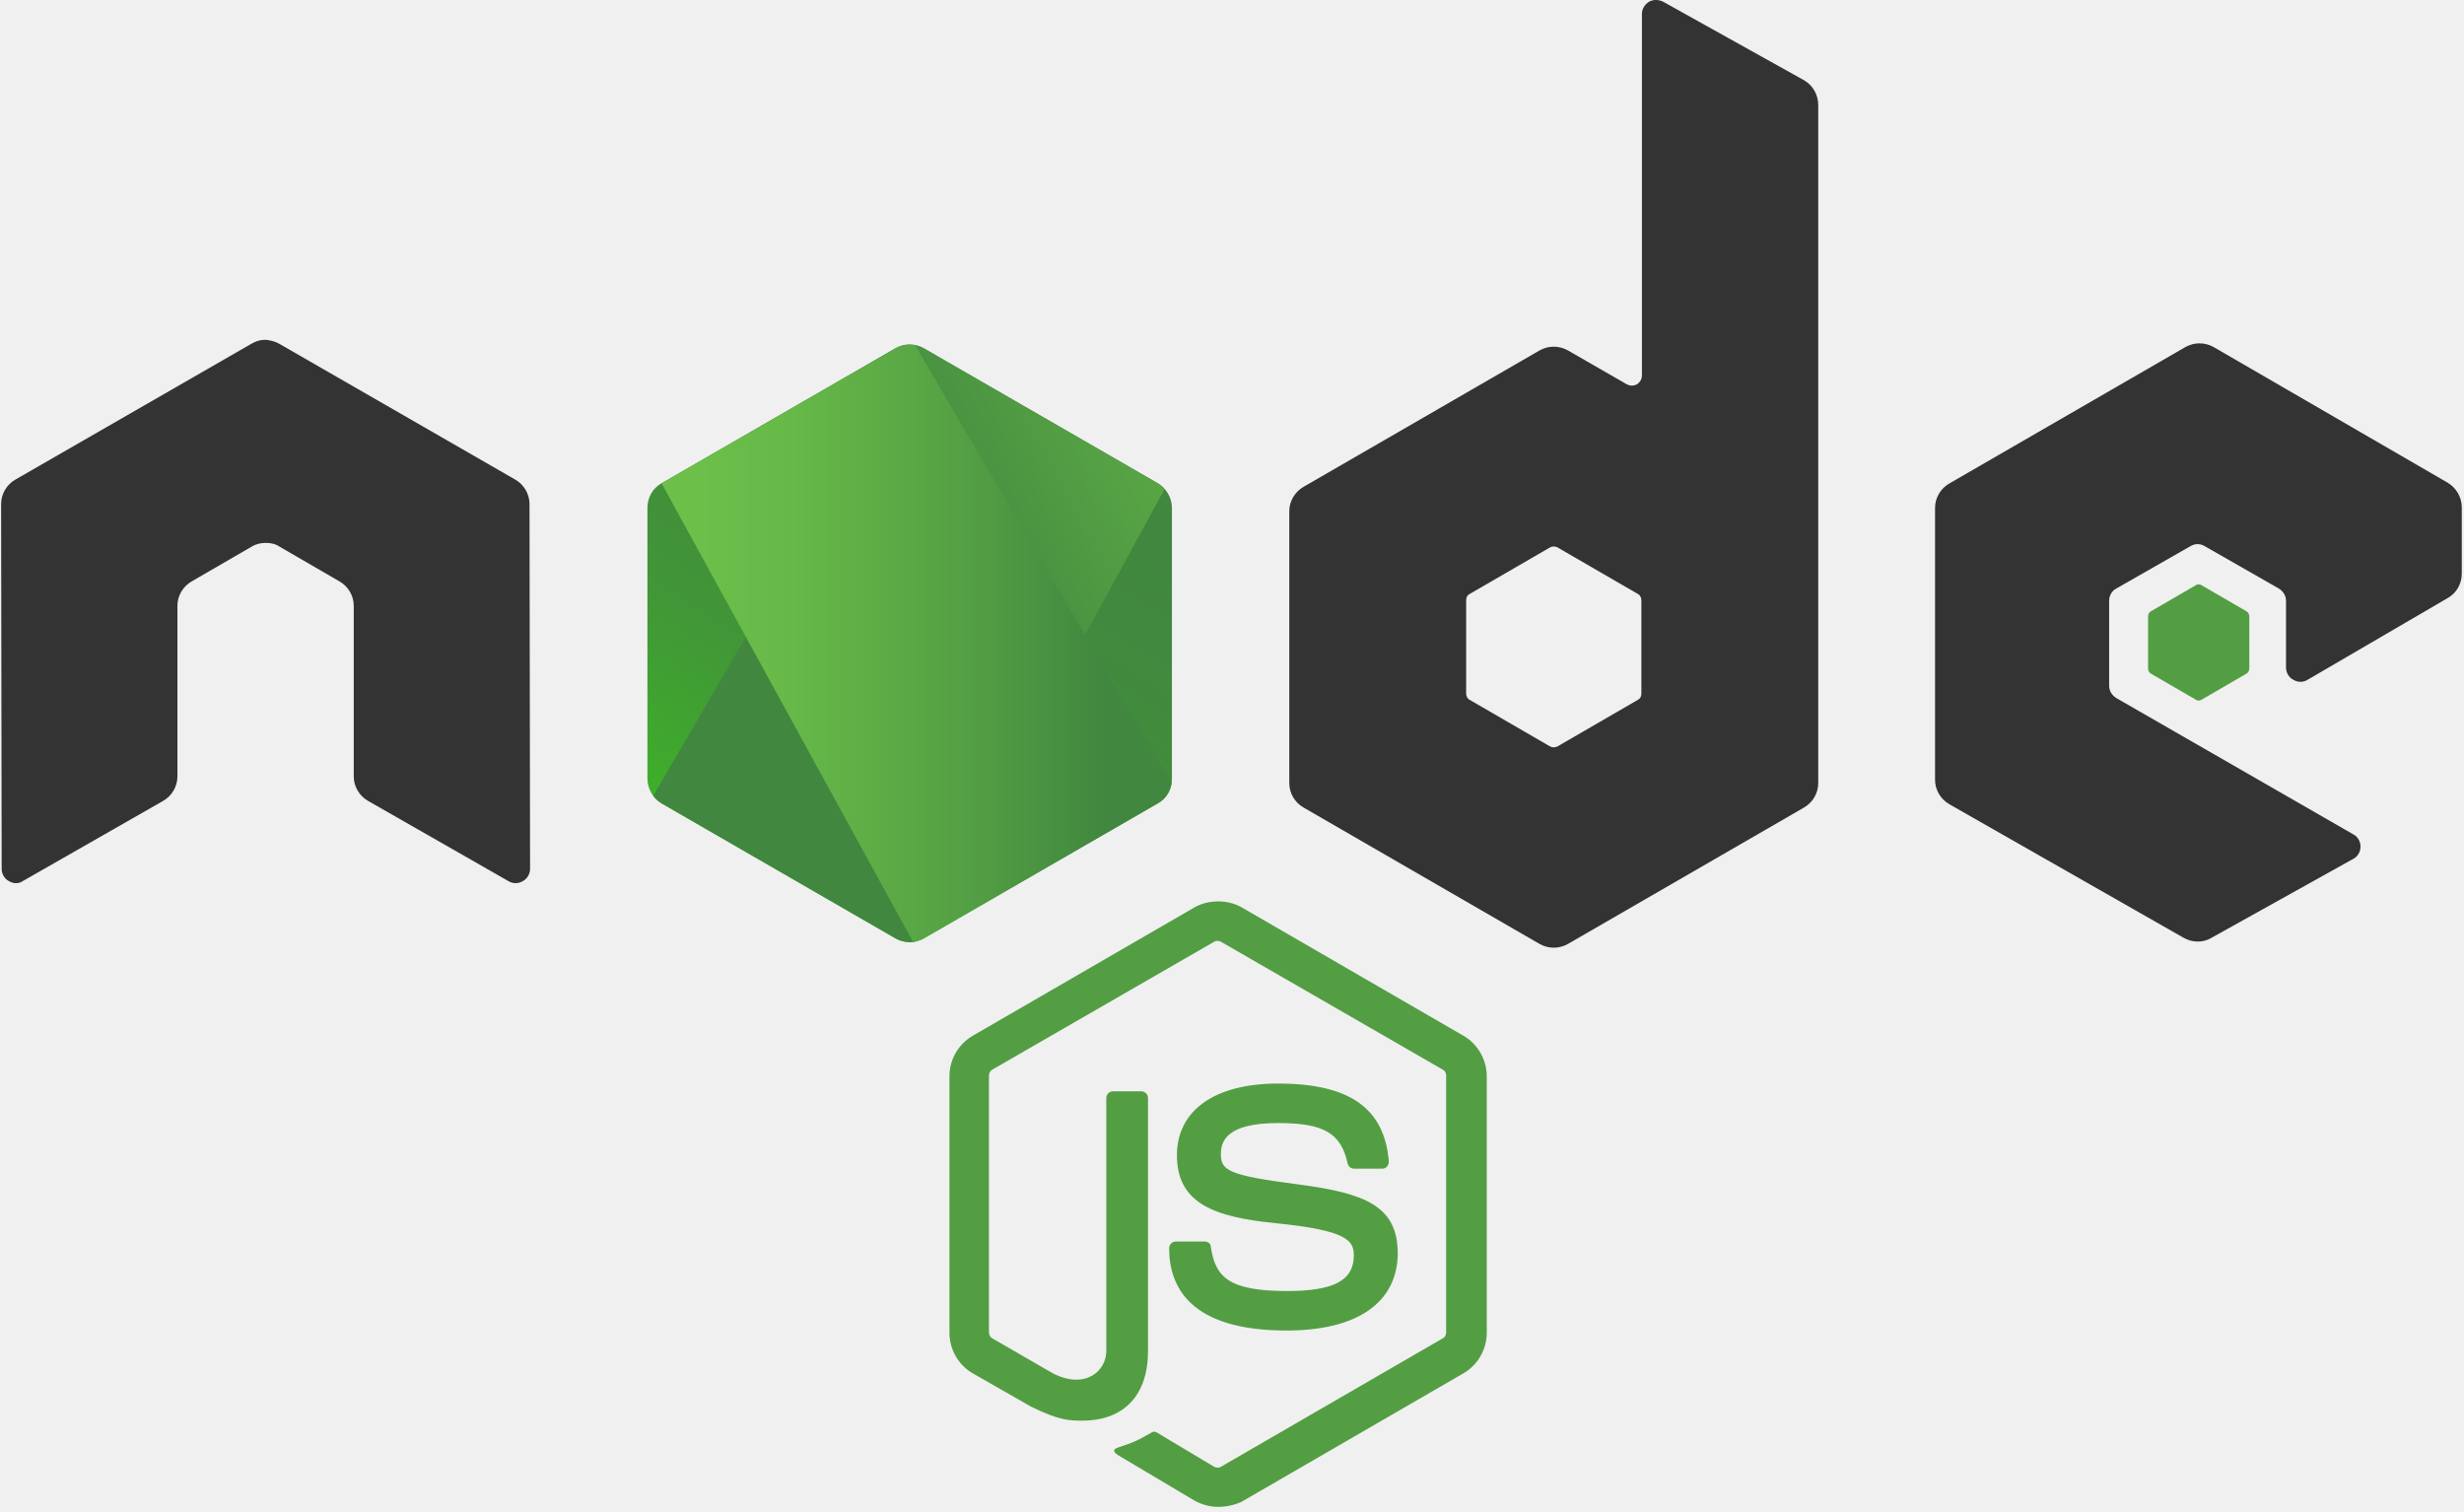
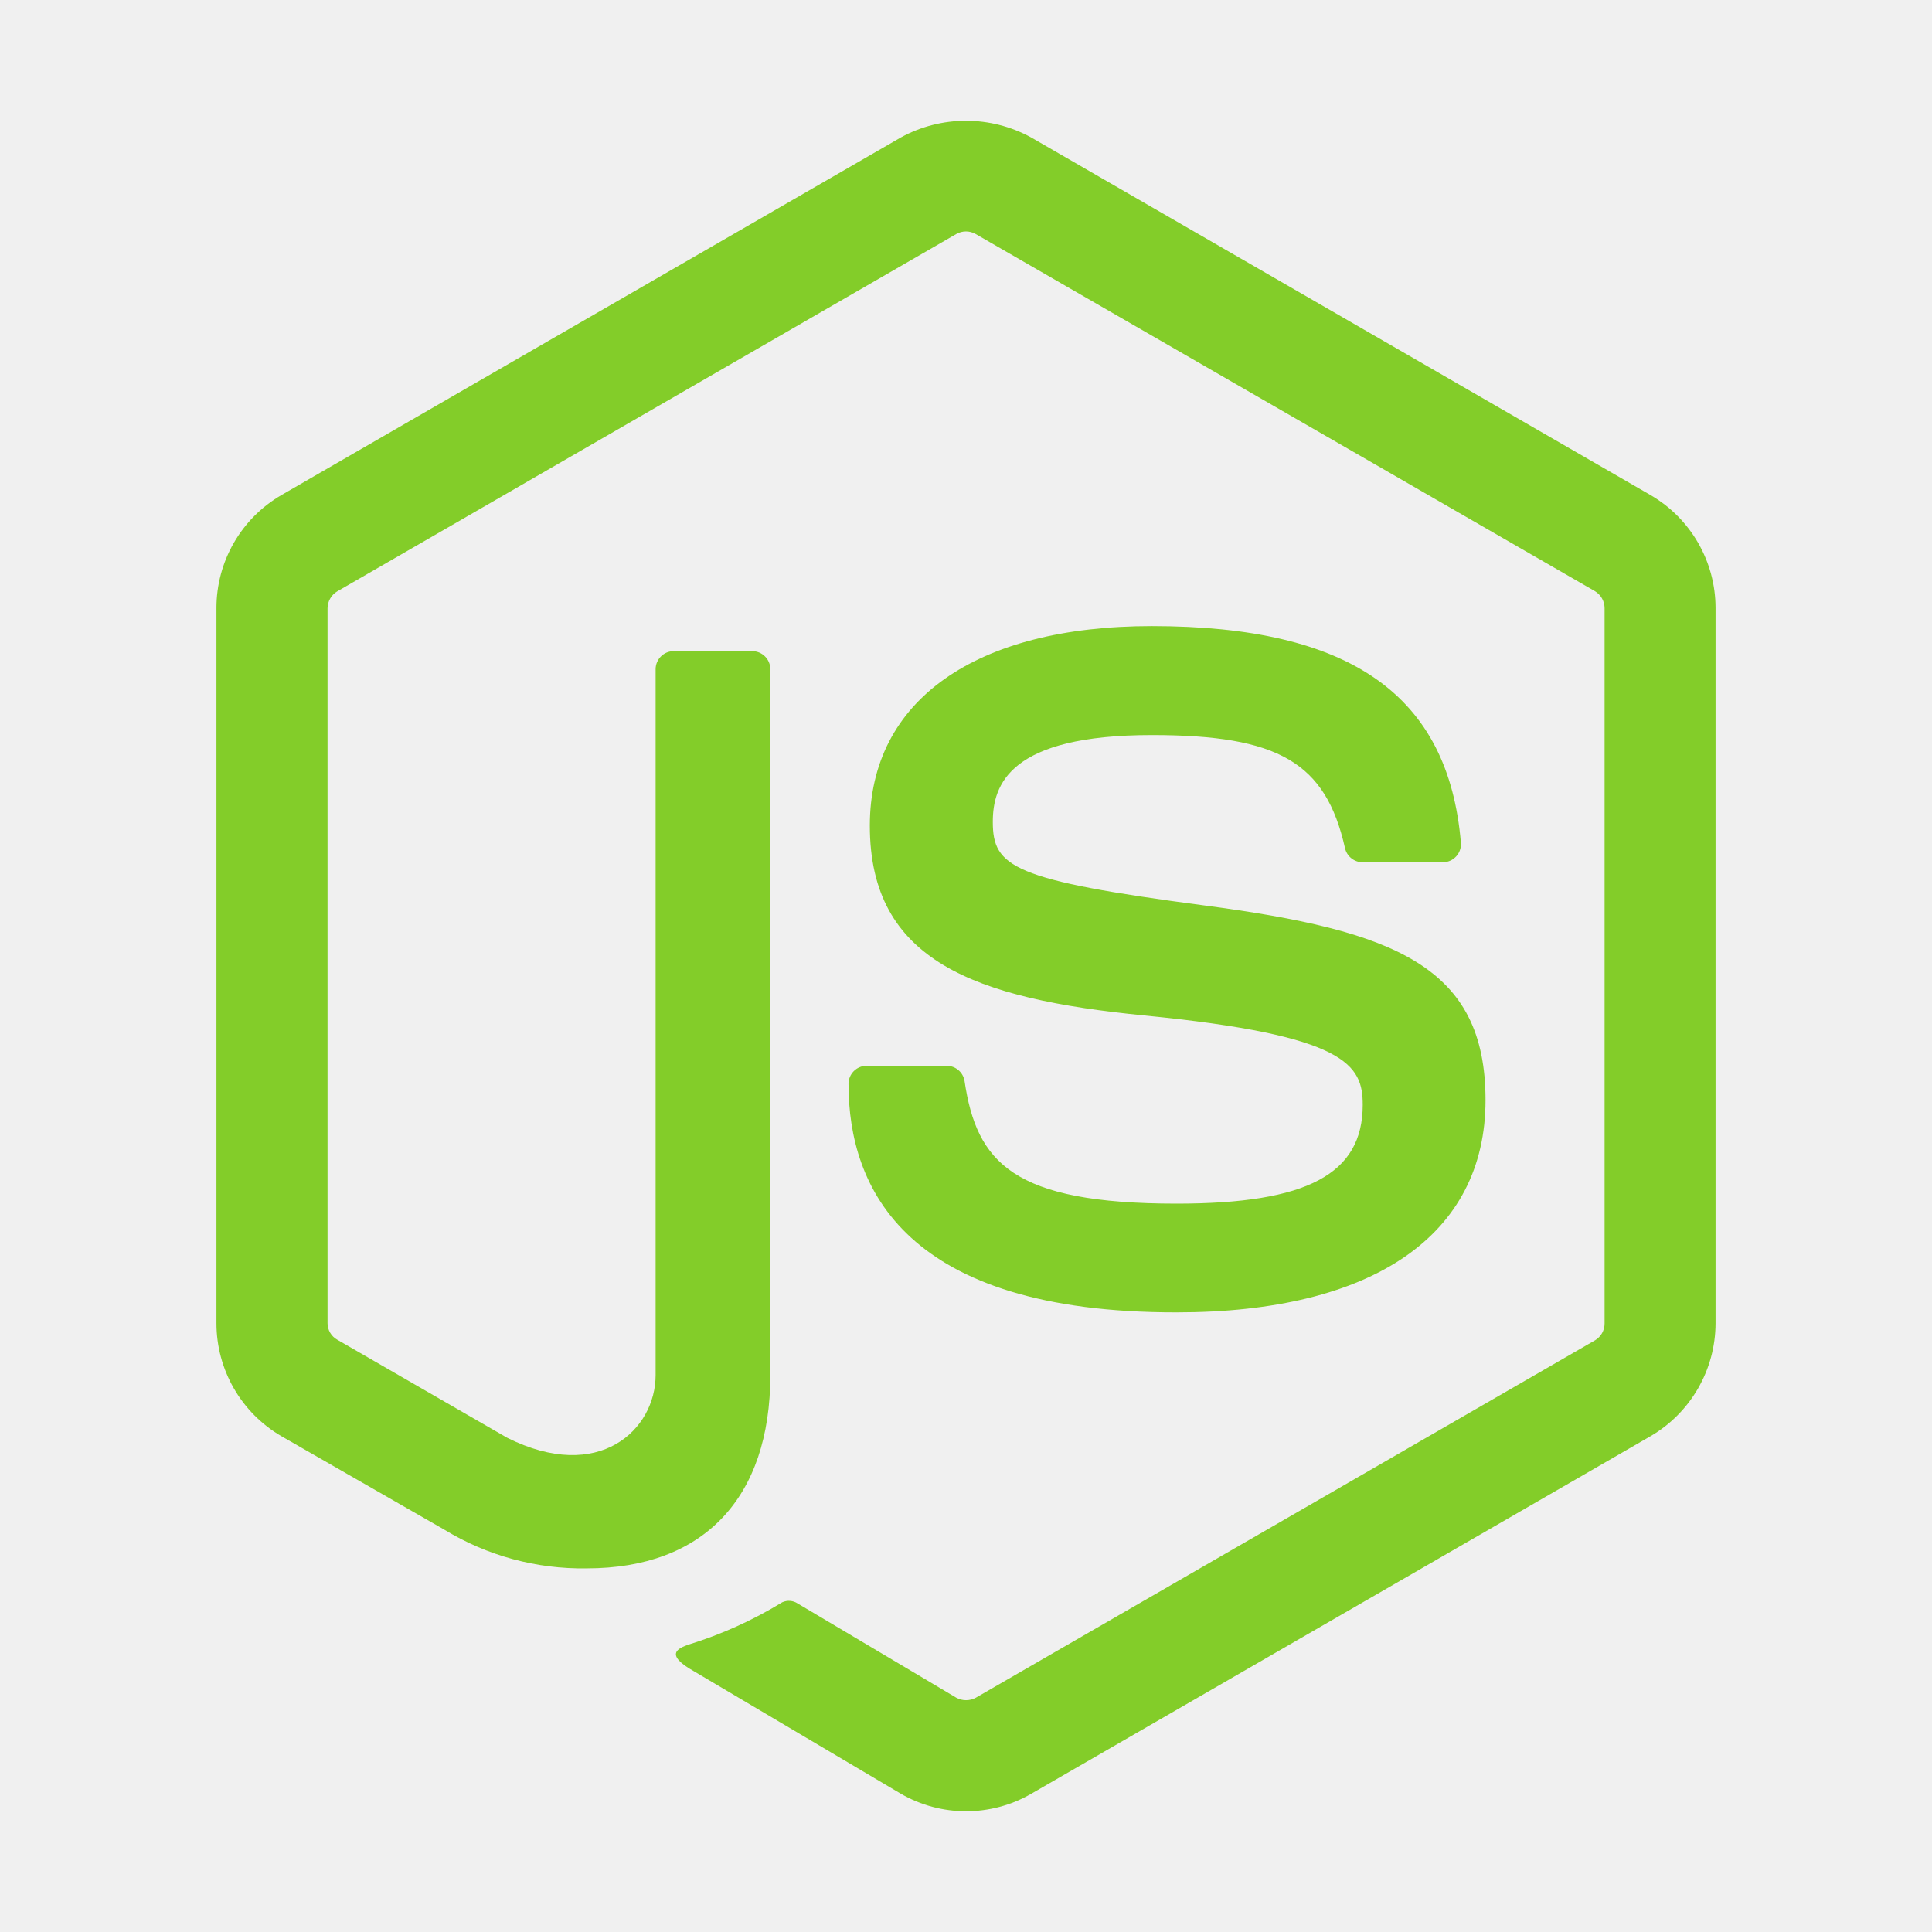
- <svg xmlns="http://www.w3.org/2000/svg" xmlns:xlink="http://www.w3.org/1999/xlink" width="512px" height="314px" viewBox="0 0 512 314" version="1.1" preserveAspectRatio="xMidYMid">
-   <defs>
-     <linearGradient x1="68.188%" y1="17.487%" x2="27.823%" y2="89.755%" id="linearGradient-1">
-       <stop stop-color="#41873F" offset="0%" />
-       <stop stop-color="#418B3D" offset="32.88%" />
-       <stop stop-color="#419637" offset="63.52%" />
-       <stop stop-color="#3FA92D" offset="93.19%" />
-       <stop stop-color="#3FAE2A" offset="100%" />
-     </linearGradient>
-     <path id="path-2" d="M57.903,1.849 C56.054,0.809 53.858,0.809 52.009,1.849 L3.352,29.934 C1.502,30.974 0.462,32.939 0.462,35.019 L0.462,91.305 C0.462,93.385 1.618,95.35 3.352,96.39 L52.009,124.475 C53.858,125.515 56.054,125.515 57.903,124.475 L106.561,96.39 C108.41,95.35 109.45,93.385 109.45,91.305 L109.45,35.019 C109.45,32.939 108.294,30.974 106.561,29.934 L57.903,1.849 L57.903,1.849 Z" />
-     <linearGradient x1="43.277%" y1="55.169%" x2="159.245%" y2="-18.306%" id="linearGradient-4">
-       <stop stop-color="#41873F" offset="13.76%" />
-       <stop stop-color="#54A044" offset="40.32%" />
-       <stop stop-color="#66B848" offset="71.36%" />
-       <stop stop-color="#6CC04A" offset="90.81%" />
-     </linearGradient>
-     <linearGradient x1="-4413.77%" y1="13.43%" x2="5327.93%" y2="13.43%" id="linearGradient-5">
-       <stop stop-color="#6CC04A" offset="9.192%" />
-       <stop stop-color="#66B848" offset="28.64%" />
-       <stop stop-color="#54A044" offset="59.68%" />
-       <stop stop-color="#41873F" offset="86.24%" />
-     </linearGradient>
-     <linearGradient x1="-4.389%" y1="49.997%" x2="101.499%" y2="49.997%" id="linearGradient-6">
-       <stop stop-color="#6CC04A" offset="9.192%" />
-       <stop stop-color="#66B848" offset="28.64%" />
-       <stop stop-color="#54A044" offset="59.68%" />
-       <stop stop-color="#41873F" offset="86.24%" />
-     </linearGradient>
-     <linearGradient x1="-9713.77%" y1="36.21%" x2="27.93%" y2="36.21%" id="linearGradient-7">
-       <stop stop-color="#6CC04A" offset="9.192%" />
-       <stop stop-color="#66B848" offset="28.64%" />
-       <stop stop-color="#54A044" offset="59.68%" />
-       <stop stop-color="#41873F" offset="86.24%" />
-     </linearGradient>
-     <linearGradient x1="-103.861%" y1="50.275%" x2="100.797%" y2="50.275%" id="linearGradient-8">
-       <stop stop-color="#6CC04A" offset="9.192%" />
-       <stop stop-color="#66B848" offset="28.64%" />
-       <stop stop-color="#54A044" offset="59.68%" />
-       <stop stop-color="#41873F" offset="86.24%" />
-     </linearGradient>
-     <linearGradient x1="130.613%" y1="-211.069%" x2="4.393%" y2="201.605%" id="linearGradient-9">
-       <stop stop-color="#41873F" offset="0%" />
-       <stop stop-color="#418B3D" offset="32.88%" />
-       <stop stop-color="#419637" offset="63.52%" />
-       <stop stop-color="#3FA92D" offset="93.19%" />
-       <stop stop-color="#3FAE2A" offset="100%" />
-     </linearGradient>
-   </defs>
-   <g fill="none">
-     <path d="M253.111,313.094 C251.377,313.094 249.759,312.632 248.256,311.823 L232.885,302.693 C230.573,301.421 231.729,300.959 232.423,300.728 C235.543,299.688 236.121,299.456 239.357,297.607 C239.704,297.376 240.166,297.492 240.513,297.723 L252.302,304.773 C252.764,305.004 253.342,305.004 253.688,304.773 L299.803,278.075 C300.265,277.844 300.497,277.381 300.497,276.804 L300.497,223.523 C300.497,222.945 300.265,222.483 299.803,222.252 L253.688,195.67 C253.226,195.438 252.648,195.438 252.302,195.67 L206.187,222.252 C205.725,222.483 205.493,223.061 205.493,223.523 L205.493,276.804 C205.493,277.266 205.725,277.844 206.187,278.075 L218.785,285.356 C225.604,288.823 229.88,284.778 229.88,280.733 L229.88,228.146 C229.88,227.453 230.458,226.759 231.267,226.759 L237.161,226.759 C237.855,226.759 238.548,227.337 238.548,228.146 L238.548,280.733 C238.548,289.864 233.578,295.18 224.91,295.18 C222.252,295.18 220.172,295.18 214.277,292.291 L202.142,285.356 C199.137,283.623 197.288,280.386 197.288,276.919 L197.288,223.639 C197.288,220.172 199.137,216.935 202.142,215.202 L248.256,188.504 C251.146,186.886 255.075,186.886 257.965,188.504 L304.079,215.202 C307.084,216.935 308.934,220.172 308.934,223.639 L308.934,276.919 C308.934,280.386 307.084,283.623 304.079,285.356 L257.965,312.054 C256.462,312.748 254.729,313.094 253.111,313.094 Z M267.326,276.457 C247.101,276.457 242.94,267.211 242.94,259.352 C242.94,258.658 243.518,257.965 244.327,257.965 L250.337,257.965 C251.03,257.965 251.608,258.427 251.608,259.121 C252.533,265.246 255.191,268.251 267.442,268.251 C277.15,268.251 281.311,266.055 281.311,260.854 C281.311,257.849 280.155,255.653 265.015,254.151 C252.417,252.879 244.558,250.106 244.558,240.051 C244.558,230.689 252.417,225.141 265.593,225.141 C280.386,225.141 287.668,230.227 288.592,241.322 C288.592,241.669 288.477,242.015 288.246,242.362 C288.014,242.593 287.668,242.824 287.321,242.824 L281.311,242.824 C280.733,242.824 280.155,242.362 280.04,241.784 C278.653,235.428 275.07,233.347 265.593,233.347 C254.96,233.347 253.688,237.046 253.688,239.819 C253.688,243.171 255.191,244.211 269.522,246.06 C283.738,247.91 290.442,250.568 290.442,260.507 C290.326,270.678 282.005,276.457 267.326,276.457 Z" fill="#539E43" />
-     <path d="M110.028,104.712 C110.028,102.631 108.872,100.666 107.023,99.626 L58.019,71.426 C57.21,70.963 56.285,70.732 55.361,70.617 L54.898,70.617 C53.974,70.617 53.049,70.963 52.24,71.426 L3.236,99.626 C1.387,100.666 0.231,102.631 0.231,104.712 L0.347,180.529 C0.347,181.569 0.925,182.609 1.849,183.072 C2.774,183.65 3.93,183.65 4.739,183.072 L33.864,166.429 C35.713,165.389 36.869,163.424 36.869,161.344 L36.869,125.862 C36.869,123.781 38.024,121.817 39.874,120.777 L52.24,113.611 C53.165,113.033 54.205,112.802 55.245,112.802 C56.285,112.802 57.326,113.033 58.135,113.611 L70.501,120.777 C72.35,121.817 73.506,123.781 73.506,125.862 L73.506,161.344 C73.506,163.424 74.662,165.389 76.511,166.429 L105.636,183.072 C106.561,183.65 107.716,183.65 108.641,183.072 C109.566,182.609 110.144,181.569 110.144,180.529 L110.028,104.712 L110.028,104.712 Z" fill="#333333" />
-     <path d="M345.571,0.347 C344.647,-0.116 343.491,-0.116 342.682,0.347 C341.757,0.925 341.179,1.849 341.179,2.889 L341.179,78.014 C341.179,78.707 340.833,79.4 340.139,79.863 C339.446,80.209 338.752,80.209 338.059,79.863 L325.808,72.813 C323.958,71.772 321.763,71.772 319.913,72.813 L270.909,101.129 C269.06,102.169 267.904,104.134 267.904,106.214 L267.904,162.73 C267.904,164.811 269.06,166.776 270.909,167.816 L319.913,196.132 C321.763,197.172 323.958,197.172 325.808,196.132 L374.812,167.816 C376.661,166.776 377.817,164.811 377.817,162.73 L377.817,21.844 C377.817,19.648 376.661,17.683 374.812,16.643 L345.571,0.347 L345.571,0.347 Z M341.064,144.123 C341.064,144.701 340.833,145.163 340.37,145.394 L323.612,155.102 C323.149,155.334 322.572,155.334 322.109,155.102 L305.351,145.394 C304.888,145.163 304.657,144.585 304.657,144.123 L304.657,124.706 C304.657,124.128 304.888,123.666 305.351,123.435 L322.109,113.726 C322.572,113.495 323.149,113.495 323.612,113.726 L340.37,123.435 C340.833,123.666 341.064,124.244 341.064,124.706 L341.064,144.123 L341.064,144.123 Z" fill="#333333" />
-     <g transform="translate(401.0474, 70.50113)">
-       <path d="M107.601,53.743 C109.45,52.702 110.49,50.738 110.49,48.657 L110.49,34.904 C110.49,32.823 109.335,30.859 107.601,29.819 L58.944,1.618 C57.094,0.578 54.898,0.578 53.049,1.618 L4.045,29.934 C2.196,30.974 1.04,32.939 1.04,35.019 L1.04,91.536 C1.04,93.616 2.196,95.581 4.045,96.621 L52.702,124.359 C54.552,125.4 56.748,125.4 58.481,124.359 L87.953,107.948 C88.878,107.485 89.456,106.445 89.456,105.405 C89.456,104.365 88.878,103.325 87.953,102.862 L38.718,74.546 C37.793,73.968 37.215,73.044 37.215,72.004 L37.215,54.321 C37.215,53.28 37.793,52.24 38.718,51.778 L54.089,42.994 C55.014,42.416 56.17,42.416 57.094,42.994 L72.466,51.778 C73.391,52.356 73.968,53.28 73.968,54.321 L73.968,68.19 C73.968,69.23 74.546,70.27 75.471,70.732 C76.395,71.31 77.551,71.31 78.476,70.732 L107.601,53.743 L107.601,53.743 Z" fill="#333333" />
-       <path d="M55.245,51.084 C55.592,50.853 56.054,50.853 56.401,51.084 L65.763,56.516 C66.109,56.748 66.34,57.094 66.34,57.557 L66.34,68.421 C66.34,68.883 66.109,69.23 65.763,69.461 L56.401,74.893 C56.054,75.124 55.592,75.124 55.245,74.893 L45.884,69.461 C45.537,69.23 45.306,68.883 45.306,68.421 L45.306,57.557 C45.306,57.094 45.537,56.748 45.884,56.516 L55.245,51.084 L55.245,51.084 Z" fill="#539E43" />
-     </g>
-     <g transform="translate(134.0677, 70.50113)">
-       <mask id="mask-3" fill="white">
-         <use xlink:href="#path-2" />
-       </mask>
-       <use fill="url(#linearGradient-1)" xlink:href="#path-2" />
-       <g mask="url(#mask-3)">
-         <path d="M51.893,1.849 L3.121,29.934 C1.271,30.974 0,32.939 0,35.019 L0,91.305 C0,92.692 0.578,93.963 1.502,95.003 L56.285,1.156 C54.898,0.925 53.28,1.04 51.893,1.849 L51.893,1.849 Z" />
-         <path d="M56.632,125.053 C57.094,124.937 57.557,124.706 58.019,124.475 L106.792,96.39 C108.641,95.35 109.797,93.385 109.797,91.305 L109.797,35.019 C109.797,33.517 109.103,32.014 108.063,30.974 L56.632,125.053 L56.632,125.053 Z" />
-         <path d="M106.676,29.934 L57.788,1.849 C57.326,1.618 56.748,1.387 56.285,1.271 L1.502,95.119 C1.965,95.697 2.543,96.159 3.121,96.506 L52.009,124.591 C53.396,125.4 55.014,125.631 56.516,125.168 L107.948,31.09 C107.601,30.628 107.139,30.281 106.676,29.934 L106.676,29.934 Z" fill="url(#linearGradient-4)" />
-       </g>
-       <g mask="url(#mask-3)">
-         <g transform="translate(0, -9.24605)">
-           <path d="M109.797,100.551 L109.797,44.265 C109.797,42.185 108.526,40.22 106.676,39.18 L57.788,11.095 C57.21,10.749 56.632,10.517 55.939,10.402 L109.45,101.822 C109.681,101.475 109.797,101.013 109.797,100.551 L109.797,100.551 Z" fill="none" />
-           <path d="M3.121,39.18 C1.271,40.22 0,42.185 0,44.265 L0,100.551 C0,102.631 1.387,104.596 3.121,105.636 L52.009,133.721 C53.165,134.414 54.436,134.646 55.823,134.414 L3.467,39.065 L3.121,39.18 L3.121,39.18 Z" fill="none" />
-           <path fill="url(#linearGradient-5)" fill-rule="evenodd" d="M50.391,0.809 L49.698,1.156 L50.622,1.156 L50.391,0.809 Z" />
-           <path d="M106.792,105.636 C108.179,104.827 109.219,103.44 109.681,101.938 L56.054,10.402 C54.667,10.171 53.165,10.286 51.893,11.095 L3.352,39.065 L55.707,134.53 C56.401,134.414 57.21,134.183 57.903,133.837 L106.792,105.636 L106.792,105.636 Z" fill="url(#linearGradient-6)" fill-rule="evenodd" />
-           <path fill="url(#linearGradient-7)" fill-rule="evenodd" d="M111.299,104.712 L110.953,104.134 L110.953,104.943 L111.299,104.712 Z" />
-           <path d="M106.792,105.636 L58.019,133.721 C57.326,134.068 56.632,134.299 55.823,134.414 L56.748,136.148 L110.837,104.827 L110.837,104.134 L109.45,101.822 C109.219,103.44 108.179,104.827 106.792,105.636 L106.792,105.636 Z" fill="url(#linearGradient-8)" fill-rule="evenodd" />
-           <path d="M106.792,105.636 L58.019,133.721 C57.326,134.068 56.632,134.299 55.823,134.414 L56.748,136.148 L110.837,104.827 L110.837,104.134 L109.45,101.822 C109.219,103.44 108.179,104.827 106.792,105.636 L106.792,105.636 Z" fill="url(#linearGradient-9)" fill-rule="evenodd" />
-         </g>
-       </g>
-     </g>
-   </g>
+ <svg xmlns="http://www.w3.org/2000/svg" viewBox="0 0 32 32">
+   <path d="M16,30a2.151,2.151,0,0,1-1.076-.288L11.5,27.685c-.511-.286-.262-.387-.093-.446a6.828,6.828,0,0,0,1.549-.7.263.263,0,0,1,.255.019l2.631,1.563a.34.34,0,0,0,.318,0l10.26-5.922a.323.323,0,0,0,.157-.278V10.075a.331.331,0,0,0-.159-.283L16.158,3.875a.323.323,0,0,0-.317,0L5.587,9.794a.33.33,0,0,0-.162.281V21.916a.315.315,0,0,0,.161.274L8.4,23.814c1.525.762,2.459-.136,2.459-1.038V11.085a.3.3,0,0,1,.3-.3h1.3a.3.3,0,0,1,.3.3V22.777c0,2.035-1.108,3.2-3.038,3.2a4.389,4.389,0,0,1-2.363-.642L4.661,23.788a2.166,2.166,0,0,1-1.076-1.872V10.075A2.162,2.162,0,0,1,4.661,8.2L14.922,2.276a2.246,2.246,0,0,1,2.156,0L27.338,8.2a2.165,2.165,0,0,1,1.077,1.87V21.916a2.171,2.171,0,0,1-1.077,1.872l-10.26,5.924A2.152,2.152,0,0,1,16,30Z" style="fill:#83cd29" />
+   <path d="M14.054,17.953a.3.3,0,0,1,.3-.3h1.327a.3.3,0,0,1,.295.251c.2,1.351.8,2.032,3.513,2.032,2.161,0,3.082-.489,3.082-1.636,0-.661-.261-1.152-3.62-1.481-2.808-.278-4.544-.9-4.544-3.144,0-2.07,1.745-3.305,4.67-3.305,3.287,0,4.914,1.141,5.12,3.589a.3.3,0,0,1-.295.323H22.566a.3.3,0,0,1-.288-.232c-.319-1.421-1.1-1.875-3.2-1.875-2.36,0-2.634.822-2.634,1.438,0,.746.324.964,3.51,1.385,3.153.417,4.651,1.007,4.651,3.223,0,2.236-1.864,3.516-5.115,3.516C14.995,21.743,14.054,19.682,14.054,17.953Z" style="fill:#83cd29" />
</svg>
